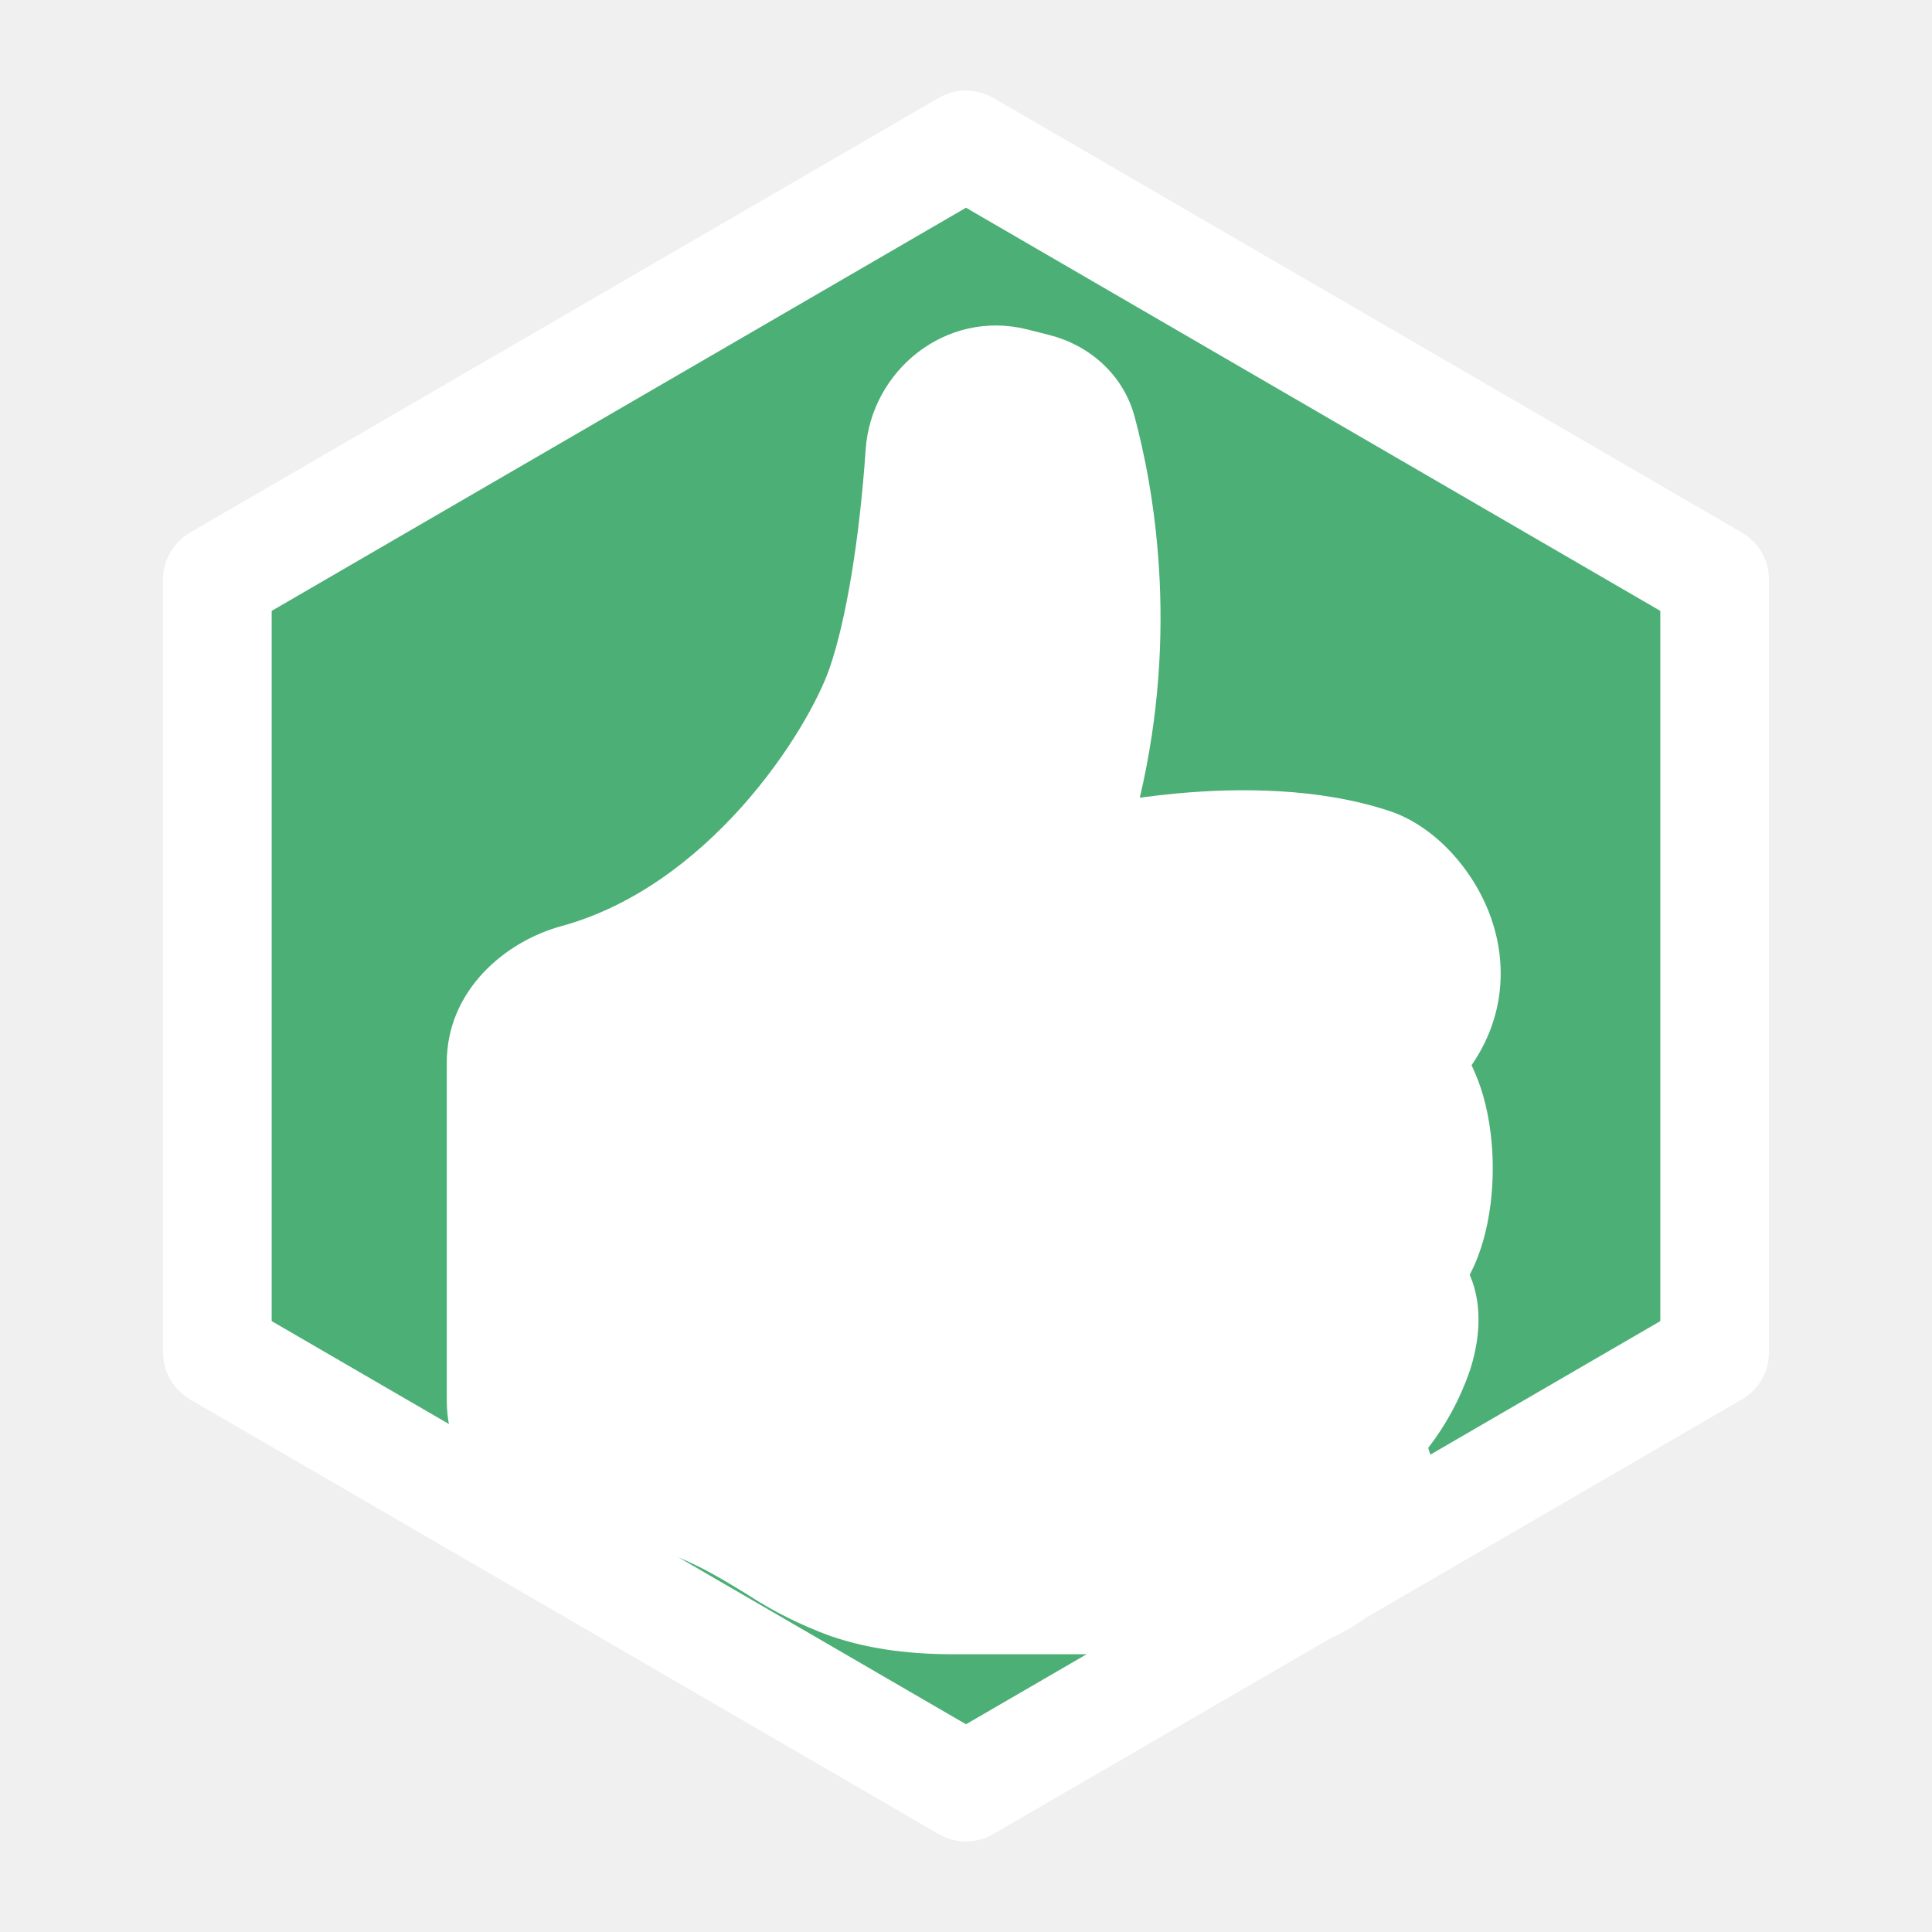
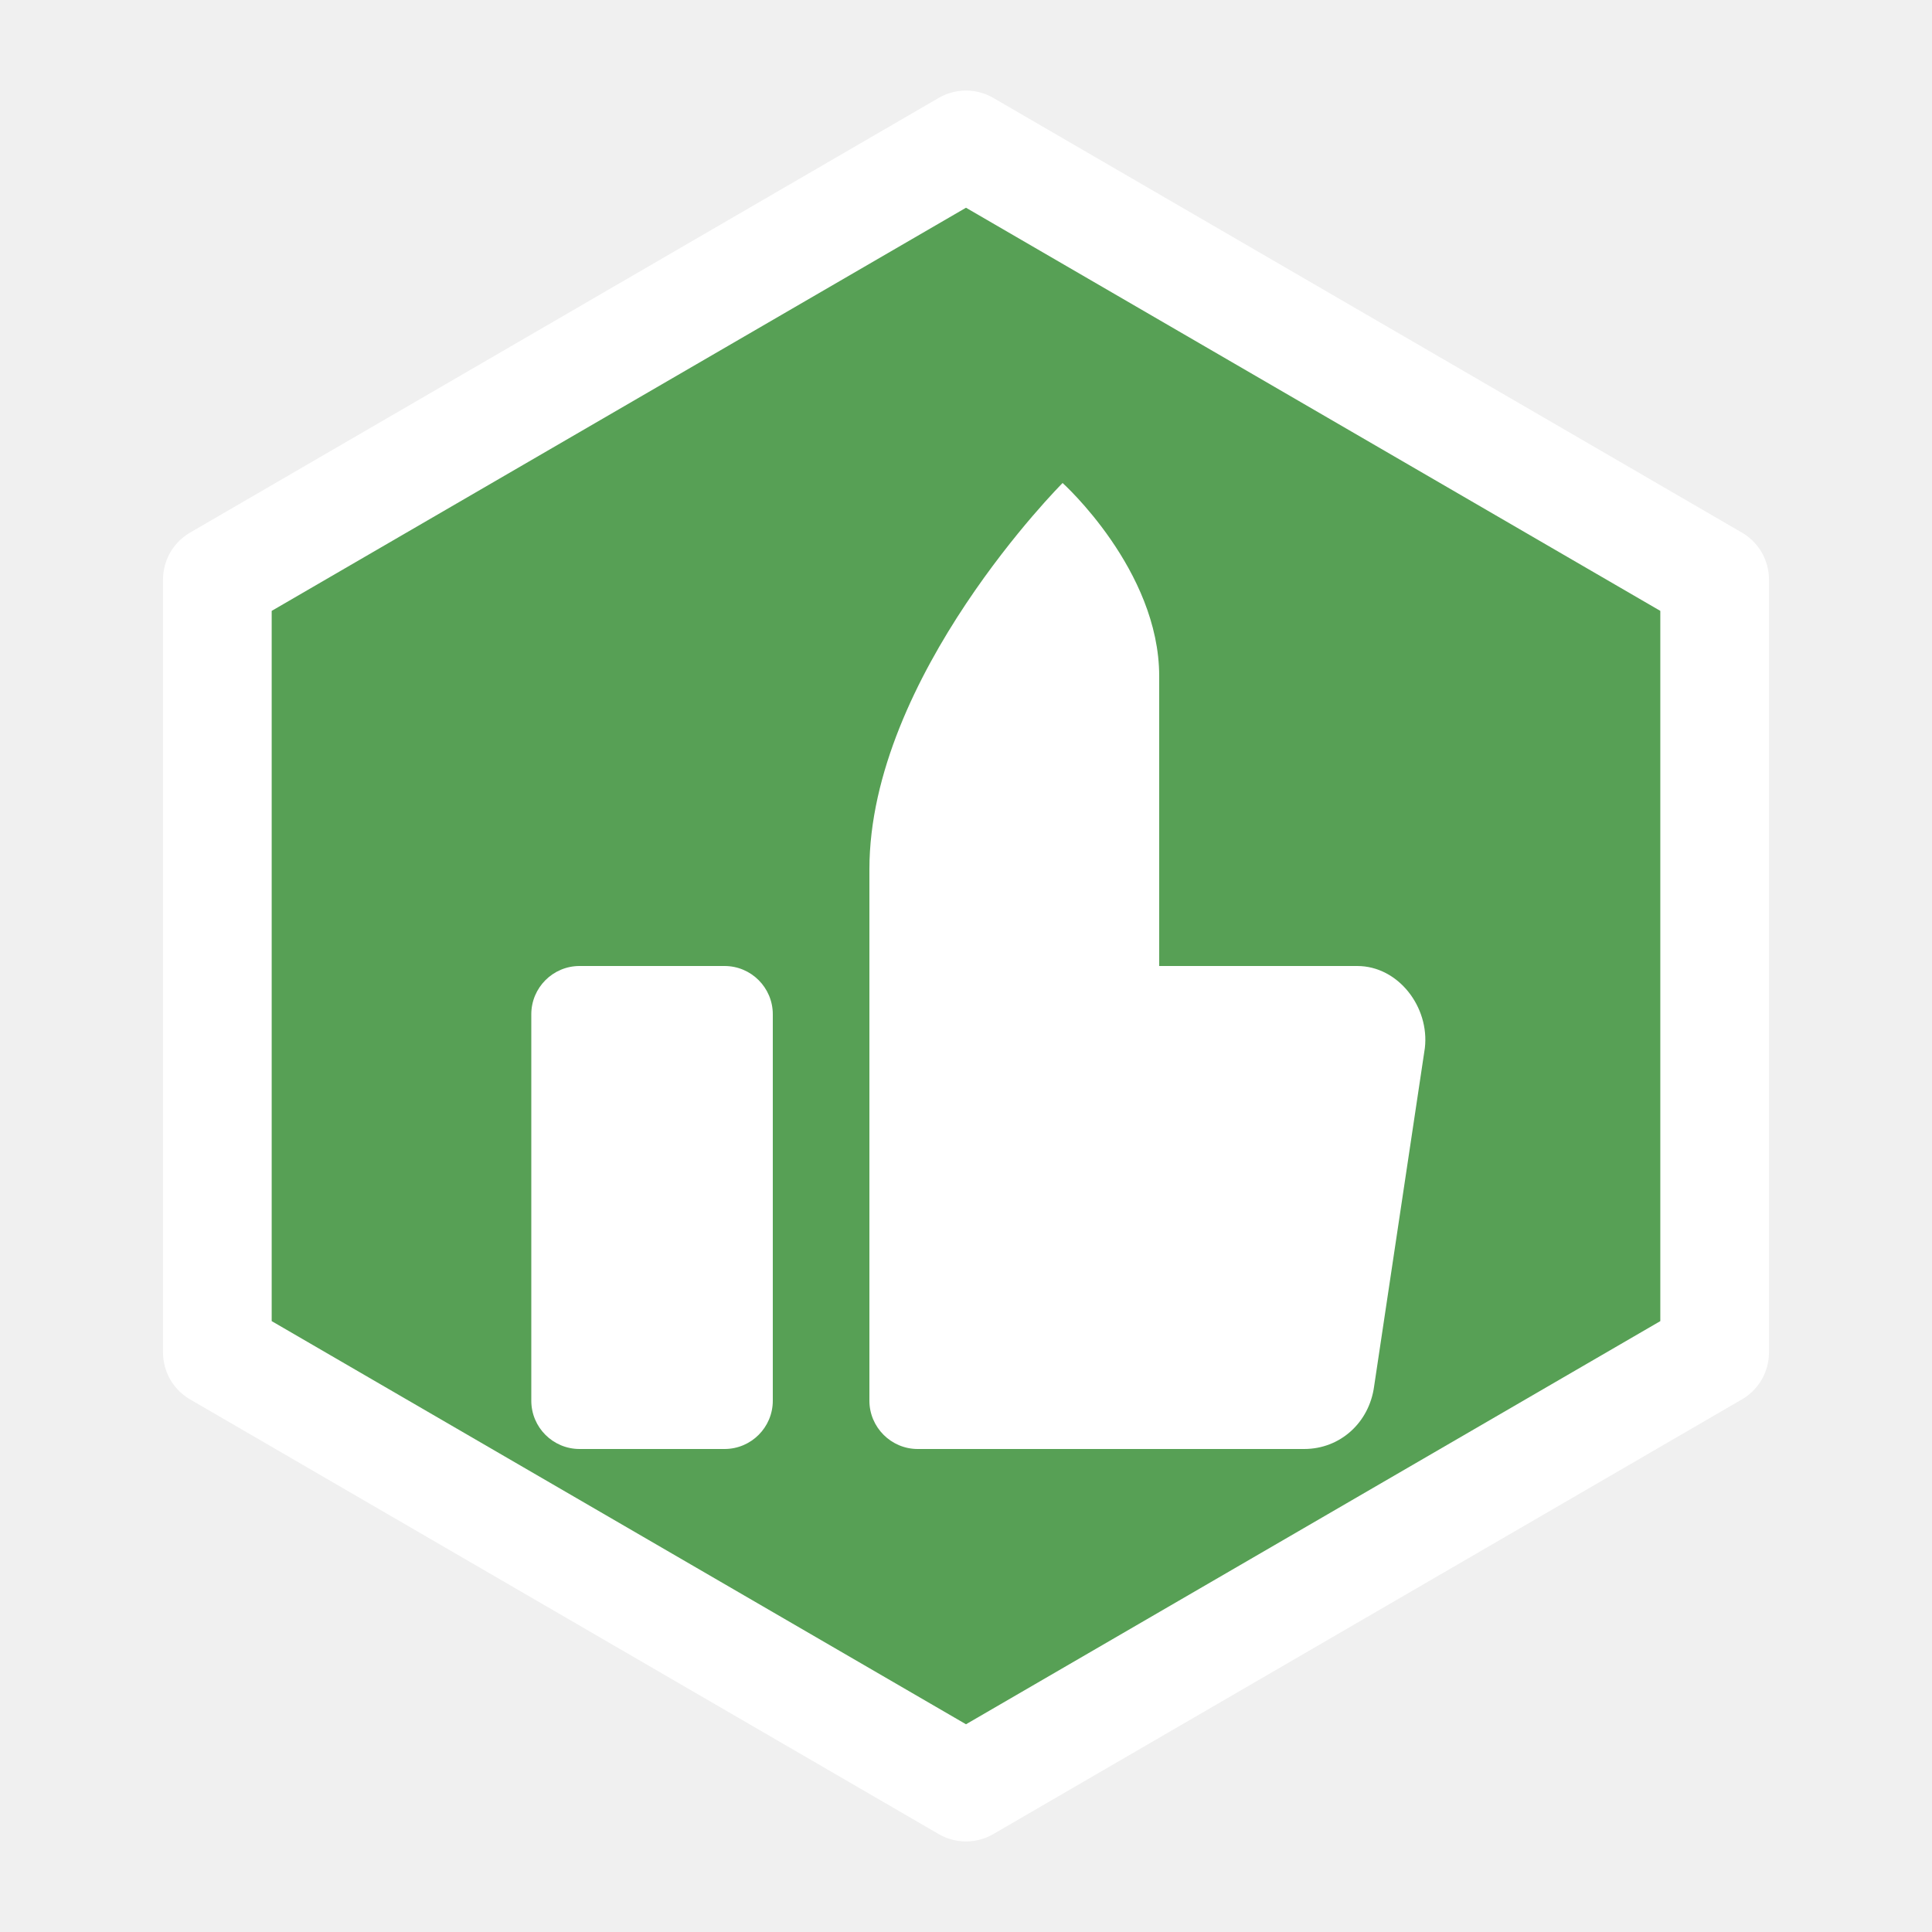
<svg xmlns="http://www.w3.org/2000/svg" viewBox="0 0 80 80" width="80" height="80">
-   <polygon points="40,6 71,24 71,56 40,74 9,56 9,24" fill="#4CAF76" stroke="#FFFFFF" stroke-width="4.5" stroke-linejoin="round" />
-   <path d="M6.956 1.745C7.021.81 7.908.087 8.864.325l.261.066c.463.116.874.456 1.012.965.22.816.533 2.511.062 4.51a10 10 0 0 1 .443-.051c.713-.065 1.669-.072 2.516.21.518.173.994.681 1.2 1.273.184.532.16 1.162-.234 1.733q.086.18.138.363c.077.27.113.567.113.856s-.036.586-.113.856c-.039.135-.09.273-.16.404.169.387.107.819-.003 1.148a3.2 3.2 0 0 1-.488.901c.054.152.076.312.076.465 0 .305-.089.625-.253.912C13.1 15.522 12.437 16 11.5 16H8c-.605 0-1.07-.081-1.466-.218a4.8 4.8 0 0 1-.97-.484l-.048-.03c-.504-.307-.999-.609-2.068-.722C2.682 14.464 2 13.846 2 13V9c0-.85.685-1.432 1.357-1.615.849-.232 1.574-.787 2.132-1.41.56-.627.914-1.28 1.039-1.639.199-.575.356-1.539.428-2.59z" transform="translate(11.5, 12.5) scale(3.5)" fill="#FFFFFF" />
+   <polygon points="40,6 71,24 71,56 40,74 9,56 9,24" fill="#57A055" stroke="#FFFFFF" stroke-width="4.5" stroke-linejoin="round" />
+   <path d="M44,20 C44,20 36,28 36,36 L36,58 C36,59.1 36.9,60 38,60 L54,60 C55.5,60 56.7,58.9 56.9,57.4 L59,43.4 C59.2,41.7 57.9,40 56.2,40 L48,40 L48,28 C48,23.6 44,20 44,20 Z" fill="#FFFFFF" />
+   <rect x="22" y="40" width="10" height="20" rx="2" ry="2" fill="#FFFFFF" />
</svg>
